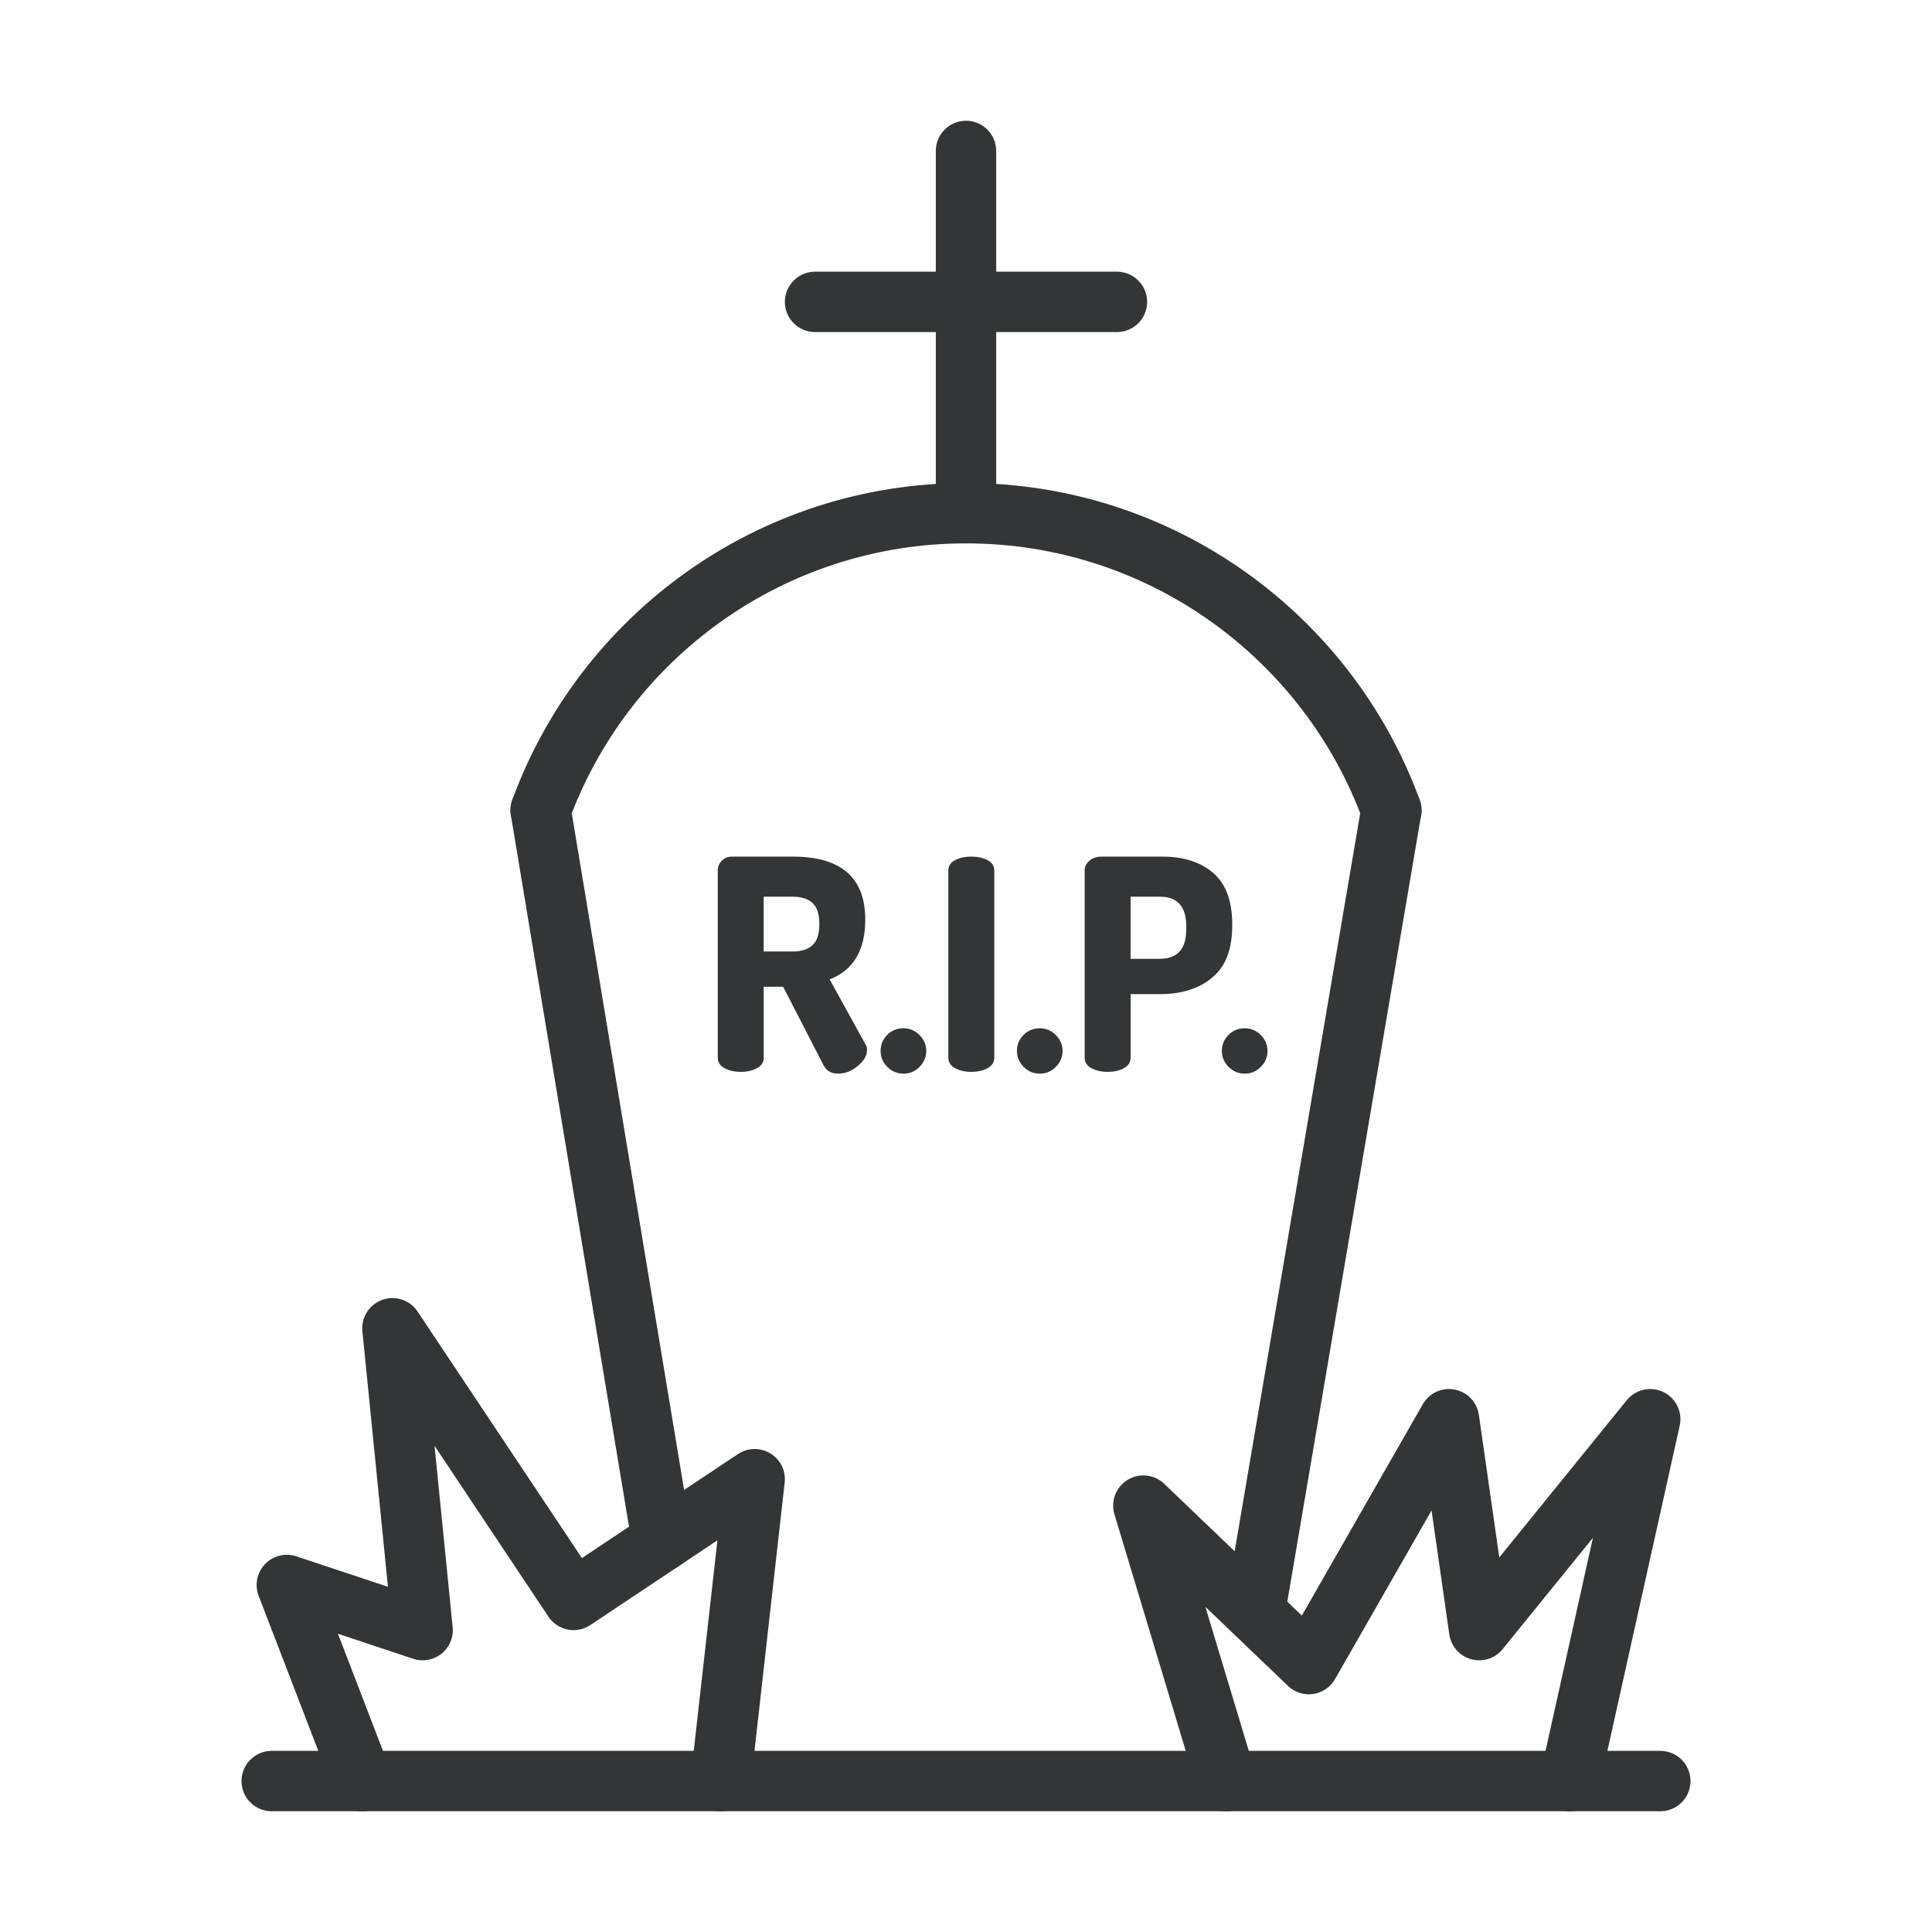
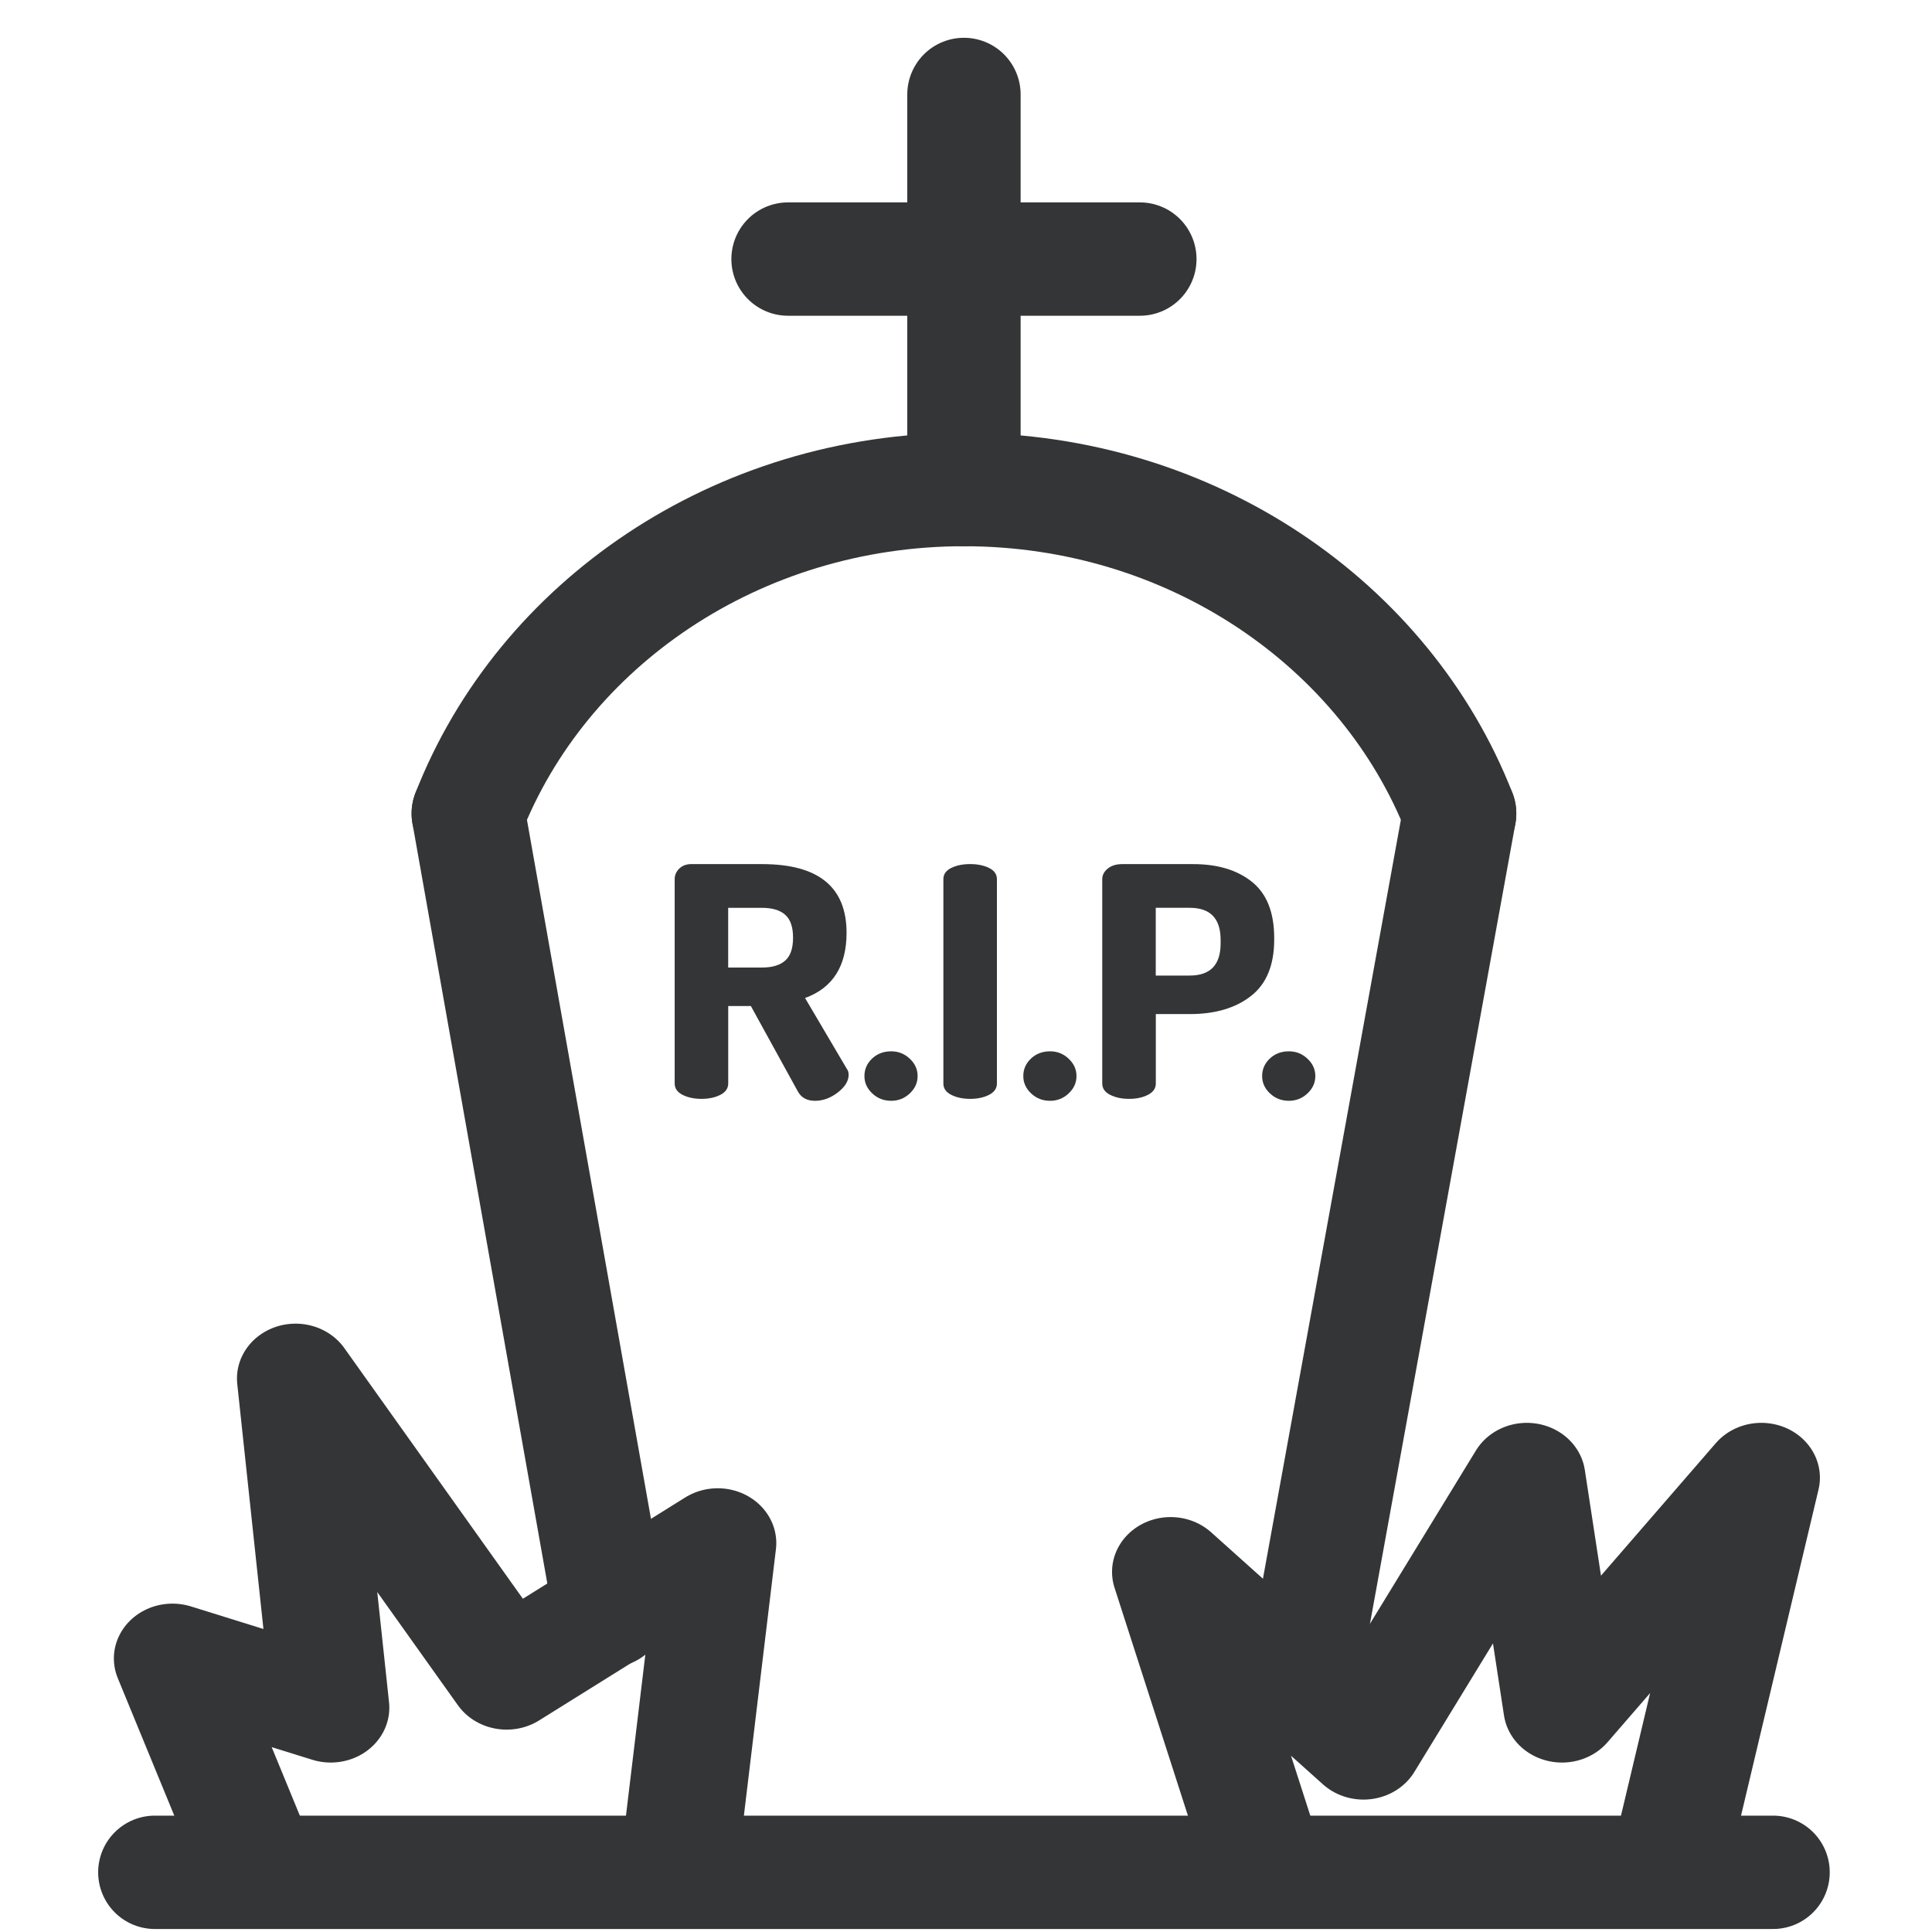
<svg xmlns="http://www.w3.org/2000/svg" height="64px" id="ICONS" style="enable-background:new 0 0 64 64;" version="1.1" viewBox="0 0 64 64" width="64px" xml:space="preserve">
  <defs id="defs37" />
-   <path id="path2" style="fill:none;stroke:#343536;stroke-width:2;stroke-linecap:round;stroke-linejoin:round;stroke-miterlimit:10;stroke-opacity:1" d="M 17.91,26.84 C 20.01,21.1 25.53,17 32,17 c 6.47,0 11.99,4.1 14.09,9.84" />
-   <line id="line4" y2="5" y1="17" x2="32" x1="32" style="fill:none;stroke:#343536;stroke-width:2;stroke-linecap:round;stroke-linejoin:round;stroke-miterlimit:10;stroke-opacity:1" />
-   <line id="line6" y2="10" y1="10" x2="37" x1="27" style="fill:none;stroke:#343536;stroke-width:2;stroke-linecap:round;stroke-linejoin:round;stroke-miterlimit:10;stroke-opacity:1" />
-   <line id="line8" y2="59" y1="59" x2="55" x1="9" style="fill:none;stroke:#343536;stroke-width:2;stroke-linecap:round;stroke-linejoin:round;stroke-miterlimit:10;stroke-opacity:1" />
-   <line id="line10" y2="53.41" y1="26.84" x2="41.57" x1="46.09" style="fill:none;stroke:#343536;stroke-width:2;stroke-linecap:round;stroke-linejoin:round;stroke-miterlimit:10;stroke-opacity:1" />
-   <line id="line12" y2="26.84" y1="51.05" x2="17.91" x1="21.93" style="fill:none;stroke:#343536;stroke-width:2;stroke-linecap:round;stroke-linejoin:round;stroke-miterlimit:10;stroke-opacity:1" />
-   <g style="stroke:none;stroke-opacity:1;fill:#343536;fill-opacity:1" id="g26">
-     <path id="path14" style="fill:#343536;stroke:none;stroke-opacity:1;fill-opacity:1" d="m 23.777,35.039 v -6.204 c 0,-0.124 0.044,-0.231 0.131,-0.322 0.088,-0.091 0.2,-0.136 0.337,-0.136 h 2.019 c 1.6,0 2.399,0.696 2.399,2.087 0,1.014 -0.394,1.674 -1.18,1.98 l 1.19,2.156 c 0.033,0.045 0.049,0.104 0.049,0.176 0,0.188 -0.103,0.367 -0.307,0.536 -0.205,0.169 -0.421,0.254 -0.649,0.254 -0.228,0 -0.39,-0.094 -0.487,-0.283 l -1.336,-2.595 h -0.644 v 2.351 c 0,0.15 -0.075,0.265 -0.224,0.346 -0.15,0.082 -0.329,0.122 -0.537,0.122 -0.208,0 -0.387,-0.041 -0.537,-0.122 -0.149,-0.081 -0.224,-0.196 -0.224,-0.346 z m 1.521,-3.521 h 0.966 c 0.286,0 0.504,-0.07 0.653,-0.209 0.15,-0.14 0.225,-0.372 0.225,-0.698 0,-0.325 -0.075,-0.557 -0.225,-0.697 -0.149,-0.14 -0.367,-0.209 -0.653,-0.209 h -0.966 z" />
-     <path id="path16" style="fill:#343536;stroke:none;stroke-opacity:1;fill-opacity:1" d="m 29.171,34.815 c 0,-0.208 0.073,-0.385 0.218,-0.532 0.145,-0.146 0.326,-0.22 0.543,-0.22 0.204,0 0.38,0.075 0.529,0.225 0.148,0.149 0.222,0.325 0.222,0.527 0,0.202 -0.074,0.377 -0.222,0.526 -0.148,0.15 -0.325,0.225 -0.529,0.225 -0.211,0 -0.391,-0.075 -0.539,-0.225 -0.148,-0.149 -0.222,-0.324 -0.222,-0.526 z" />
-     <path id="path18" style="fill:#343536;stroke:none;stroke-opacity:1;fill-opacity:1" d="m 31.415,35.039 v -6.204 c 0,-0.15 0.075,-0.264 0.224,-0.342 0.149,-0.078 0.329,-0.117 0.537,-0.117 0.208,0 0.387,0.039 0.537,0.117 0.149,0.078 0.224,0.192 0.224,0.342 v 6.204 c 0,0.15 -0.075,0.265 -0.224,0.346 -0.15,0.082 -0.329,0.122 -0.537,0.122 -0.208,0 -0.387,-0.041 -0.537,-0.122 -0.15,-0.081 -0.224,-0.196 -0.224,-0.346 z" />
-     <path id="path20" style="fill:#343536;stroke:none;stroke-opacity:1;fill-opacity:1" d="m 33.687,34.815 c 0,-0.208 0.073,-0.385 0.218,-0.532 0.145,-0.146 0.326,-0.22 0.543,-0.22 0.204,0 0.38,0.075 0.529,0.225 0.148,0.149 0.222,0.325 0.222,0.527 0,0.202 -0.074,0.377 -0.222,0.526 -0.148,0.15 -0.325,0.225 -0.529,0.225 -0.211,0 -0.391,-0.075 -0.539,-0.225 -0.148,-0.149 -0.222,-0.324 -0.222,-0.526 z" />
-     <path id="path22" style="fill:#343536;stroke:none;stroke-opacity:1;fill-opacity:1" d="m 35.931,35.039 v -6.204 c 0,-0.124 0.052,-0.231 0.156,-0.322 0.104,-0.091 0.241,-0.136 0.41,-0.136 h 2.02 c 0.696,0 1.253,0.18 1.673,0.541 0.419,0.361 0.629,0.929 0.629,1.702 v 0.049 c 0,0.774 -0.219,1.345 -0.658,1.712 -0.439,0.368 -1.02,0.551 -1.741,0.551 h -0.966 v 2.107 c 0,0.15 -0.075,0.265 -0.224,0.346 -0.15,0.082 -0.329,0.122 -0.537,0.122 -0.208,0 -0.387,-0.041 -0.537,-0.122 -0.151,-0.081 -0.225,-0.196 -0.225,-0.346 z m 1.521,-3.277 h 0.966 c 0.585,0 0.878,-0.325 0.878,-0.976 v -0.107 c 0,-0.65 -0.292,-0.975 -0.878,-0.975 h -0.966 z" />
-     <path id="path24" style="fill:#343536;stroke:none;stroke-opacity:1;fill-opacity:1" d="m 40.476,34.815 c 0,-0.208 0.073,-0.385 0.218,-0.532 0.145,-0.146 0.326,-0.22 0.543,-0.22 0.204,0 0.38,0.075 0.529,0.225 0.148,0.149 0.222,0.325 0.222,0.527 0,0.202 -0.074,0.377 -0.222,0.526 -0.148,0.15 -0.325,0.225 -0.529,0.225 -0.211,0 -0.391,-0.075 -0.539,-0.225 -0.148,-0.149 -0.222,-0.324 -0.222,-0.526 z" />
+   <path id="path2" style="fill:none;stroke:#343536;stroke-width:3.755;stroke-linecap:round;stroke-linejoin:round;stroke-miterlimit:10;stroke-opacity:1;stroke-dasharray:none" d="m 15.512,26.949 c 2.447,-6.26 8.88,-10.732 16.42,-10.732 7.54,0 13.973,4.472 16.42,10.732" />
+   <line id="line4" y2="3.129" y1="16.217" x2="31.932" x1="31.932" style="fill:none;stroke:#343536;stroke-width:3.755;stroke-linecap:round;stroke-linejoin:round;stroke-miterlimit:10;stroke-opacity:1;stroke-dasharray:none" />
+   <line id="line6" y2="8.582" y1="8.582" x2="37.759" x1="26.105" style="fill:none;stroke:#343536;stroke-width:3.755;stroke-linecap:round;stroke-linejoin:round;stroke-miterlimit:10;stroke-opacity:1;stroke-dasharray:none" />
+   <line id="line8" y2="62.023" y1="62.023" x2="58.735" x1="5.129" style="fill:none;stroke:#343536;stroke-width:3.755;stroke-linecap:round;stroke-linejoin:round;stroke-miterlimit:10;stroke-opacity:1;stroke-dasharray:none" />
+   <line id="line10" y2="55.927" y1="26.949" x2="43.085" x1="48.352" style="fill:none;stroke:#343536;stroke-width:3.755;stroke-linecap:round;stroke-linejoin:round;stroke-miterlimit:10;stroke-opacity:1;stroke-dasharray:none" />
+   <line id="line12" y2="26.949" y1="53.353" x2="15.512" x1="20.197" style="fill:none;stroke:#343536;stroke-width:3.755;stroke-linecap:round;stroke-linejoin:round;stroke-miterlimit:10;stroke-opacity:1;stroke-dasharray:none" />
+   <g style="fill:#343536;fill-opacity:1;stroke:none;stroke-opacity:1;stroke-width:3.331;stroke-miterlimit:10;stroke-dasharray:none" id="g26" transform="matrix(1.165348,0,0,1.090634,-5.358946,-2.323984)">
+     <path id="path14" style="fill:#343536;fill-opacity:1;stroke:none;stroke-opacity:1;stroke-width:3.331;stroke-miterlimit:10;stroke-dasharray:none" d="m 23.777,35.039 v -6.204 c 0,-0.124 0.044,-0.231 0.131,-0.322 0.088,-0.091 0.2,-0.136 0.337,-0.136 h 2.019 c 1.6,0 2.399,0.696 2.399,2.087 0,1.014 -0.394,1.674 -1.18,1.98 l 1.19,2.156 c 0.033,0.045 0.049,0.104 0.049,0.176 0,0.188 -0.103,0.367 -0.307,0.536 -0.205,0.169 -0.421,0.254 -0.649,0.254 -0.228,0 -0.39,-0.094 -0.487,-0.283 l -1.336,-2.595 h -0.644 v 2.351 c 0,0.15 -0.075,0.265 -0.224,0.346 -0.15,0.082 -0.329,0.122 -0.537,0.122 -0.208,0 -0.387,-0.041 -0.537,-0.122 -0.149,-0.081 -0.224,-0.196 -0.224,-0.346 z m 1.521,-3.521 h 0.966 c 0.286,0 0.504,-0.07 0.653,-0.209 0.15,-0.14 0.225,-0.372 0.225,-0.698 0,-0.325 -0.075,-0.557 -0.225,-0.697 -0.149,-0.14 -0.367,-0.209 -0.653,-0.209 h -0.966 z" />
+     <path id="path16" style="fill:#343536;fill-opacity:1;stroke:none;stroke-opacity:1;stroke-width:3.331;stroke-miterlimit:10;stroke-dasharray:none" d="m 29.171,34.815 c 0,-0.208 0.073,-0.385 0.218,-0.532 0.145,-0.146 0.326,-0.22 0.543,-0.22 0.204,0 0.38,0.075 0.529,0.225 0.148,0.149 0.222,0.325 0.222,0.527 0,0.202 -0.074,0.377 -0.222,0.526 -0.148,0.15 -0.325,0.225 -0.529,0.225 -0.211,0 -0.391,-0.075 -0.539,-0.225 -0.148,-0.149 -0.222,-0.324 -0.222,-0.526 z" />
+     <path id="path18" style="fill:#343536;fill-opacity:1;stroke:none;stroke-opacity:1;stroke-width:3.331;stroke-miterlimit:10;stroke-dasharray:none" d="m 31.415,35.039 v -6.204 c 0,-0.15 0.075,-0.264 0.224,-0.342 0.149,-0.078 0.329,-0.117 0.537,-0.117 0.208,0 0.387,0.039 0.537,0.117 0.149,0.078 0.224,0.192 0.224,0.342 v 6.204 c 0,0.15 -0.075,0.265 -0.224,0.346 -0.15,0.082 -0.329,0.122 -0.537,0.122 -0.208,0 -0.387,-0.041 -0.537,-0.122 -0.15,-0.081 -0.224,-0.196 -0.224,-0.346 z" />
+     <path id="path20" style="fill:#343536;fill-opacity:1;stroke:none;stroke-opacity:1;stroke-width:3.331;stroke-miterlimit:10;stroke-dasharray:none" d="m 33.687,34.815 c 0,-0.208 0.073,-0.385 0.218,-0.532 0.145,-0.146 0.326,-0.22 0.543,-0.22 0.204,0 0.38,0.075 0.529,0.225 0.148,0.149 0.222,0.325 0.222,0.527 0,0.202 -0.074,0.377 -0.222,0.526 -0.148,0.15 -0.325,0.225 -0.529,0.225 -0.211,0 -0.391,-0.075 -0.539,-0.225 -0.148,-0.149 -0.222,-0.324 -0.222,-0.526 z" />
+     <path id="path22" style="fill:#343536;fill-opacity:1;stroke:none;stroke-opacity:1;stroke-width:3.331;stroke-miterlimit:10;stroke-dasharray:none" d="m 35.931,35.039 v -6.204 c 0,-0.124 0.052,-0.231 0.156,-0.322 0.104,-0.091 0.241,-0.136 0.41,-0.136 h 2.02 c 0.696,0 1.253,0.18 1.673,0.541 0.419,0.361 0.629,0.929 0.629,1.702 v 0.049 c 0,0.774 -0.219,1.345 -0.658,1.712 -0.439,0.368 -1.02,0.551 -1.741,0.551 h -0.966 v 2.107 c 0,0.15 -0.075,0.265 -0.224,0.346 -0.15,0.082 -0.329,0.122 -0.537,0.122 -0.208,0 -0.387,-0.041 -0.537,-0.122 -0.151,-0.081 -0.225,-0.196 -0.225,-0.346 z m 1.521,-3.277 h 0.966 c 0.585,0 0.878,-0.325 0.878,-0.976 v -0.107 c 0,-0.65 -0.292,-0.975 -0.878,-0.975 h -0.966 z" />
+     <path id="path24" style="fill:#343536;fill-opacity:1;stroke:none;stroke-opacity:1;stroke-width:3.331;stroke-miterlimit:10;stroke-dasharray:none" d="m 40.476,34.815 c 0,-0.208 0.073,-0.385 0.218,-0.532 0.145,-0.146 0.326,-0.22 0.543,-0.22 0.204,0 0.38,0.075 0.529,0.225 0.148,0.149 0.222,0.325 0.222,0.527 0,0.202 -0.074,0.377 -0.222,0.526 -0.148,0.15 -0.325,0.225 -0.529,0.225 -0.211,0 -0.391,-0.075 -0.539,-0.225 -0.148,-0.149 -0.222,-0.324 -0.222,-0.526 z" />
  </g>
-   <polyline id="polyline28" style="fill:none;stroke:#343536;stroke-width:2;stroke-linecap:round;stroke-linejoin:round;stroke-miterlimit:10;stroke-opacity:1" points="   40.625,59 37.875,49.875 43.357,55.125 48,47.013 49,54 54.666,47.013 52,59  " />
-   <polyline id="polyline30" style="fill:none;stroke:#343536;stroke-width:2;stroke-linecap:round;stroke-linejoin:round;stroke-miterlimit:10;stroke-opacity:1" points="   23.875,58.997 25,49 19,53 13,44 14,54 9.501,52.504 12,59  " />
+   <polyline id="polyline28" style="fill:none;stroke:#343536;stroke-width:3.331;stroke-linecap:round;stroke-linejoin:round;stroke-miterlimit:10;stroke-opacity:1;stroke-dasharray:none" points="   40.625,59 37.875,49.875 43.357,55.125 48,47.013 49,54 54.666,47.013 52,59  " transform="matrix(1.165348,0,0,1.090634,-5.358946,-2.323984)" />
+   <polyline id="polyline30" style="fill:none;stroke:#343536;stroke-width:3.331;stroke-linecap:round;stroke-linejoin:round;stroke-miterlimit:10;stroke-opacity:1;stroke-dasharray:none" points="   23.875,58.997 25,49 19,53 13,44 14,54 9.501,52.504 12,59  " transform="matrix(1.165348,0,0,1.090634,-5.358946,-2.323984)" />
</svg>
